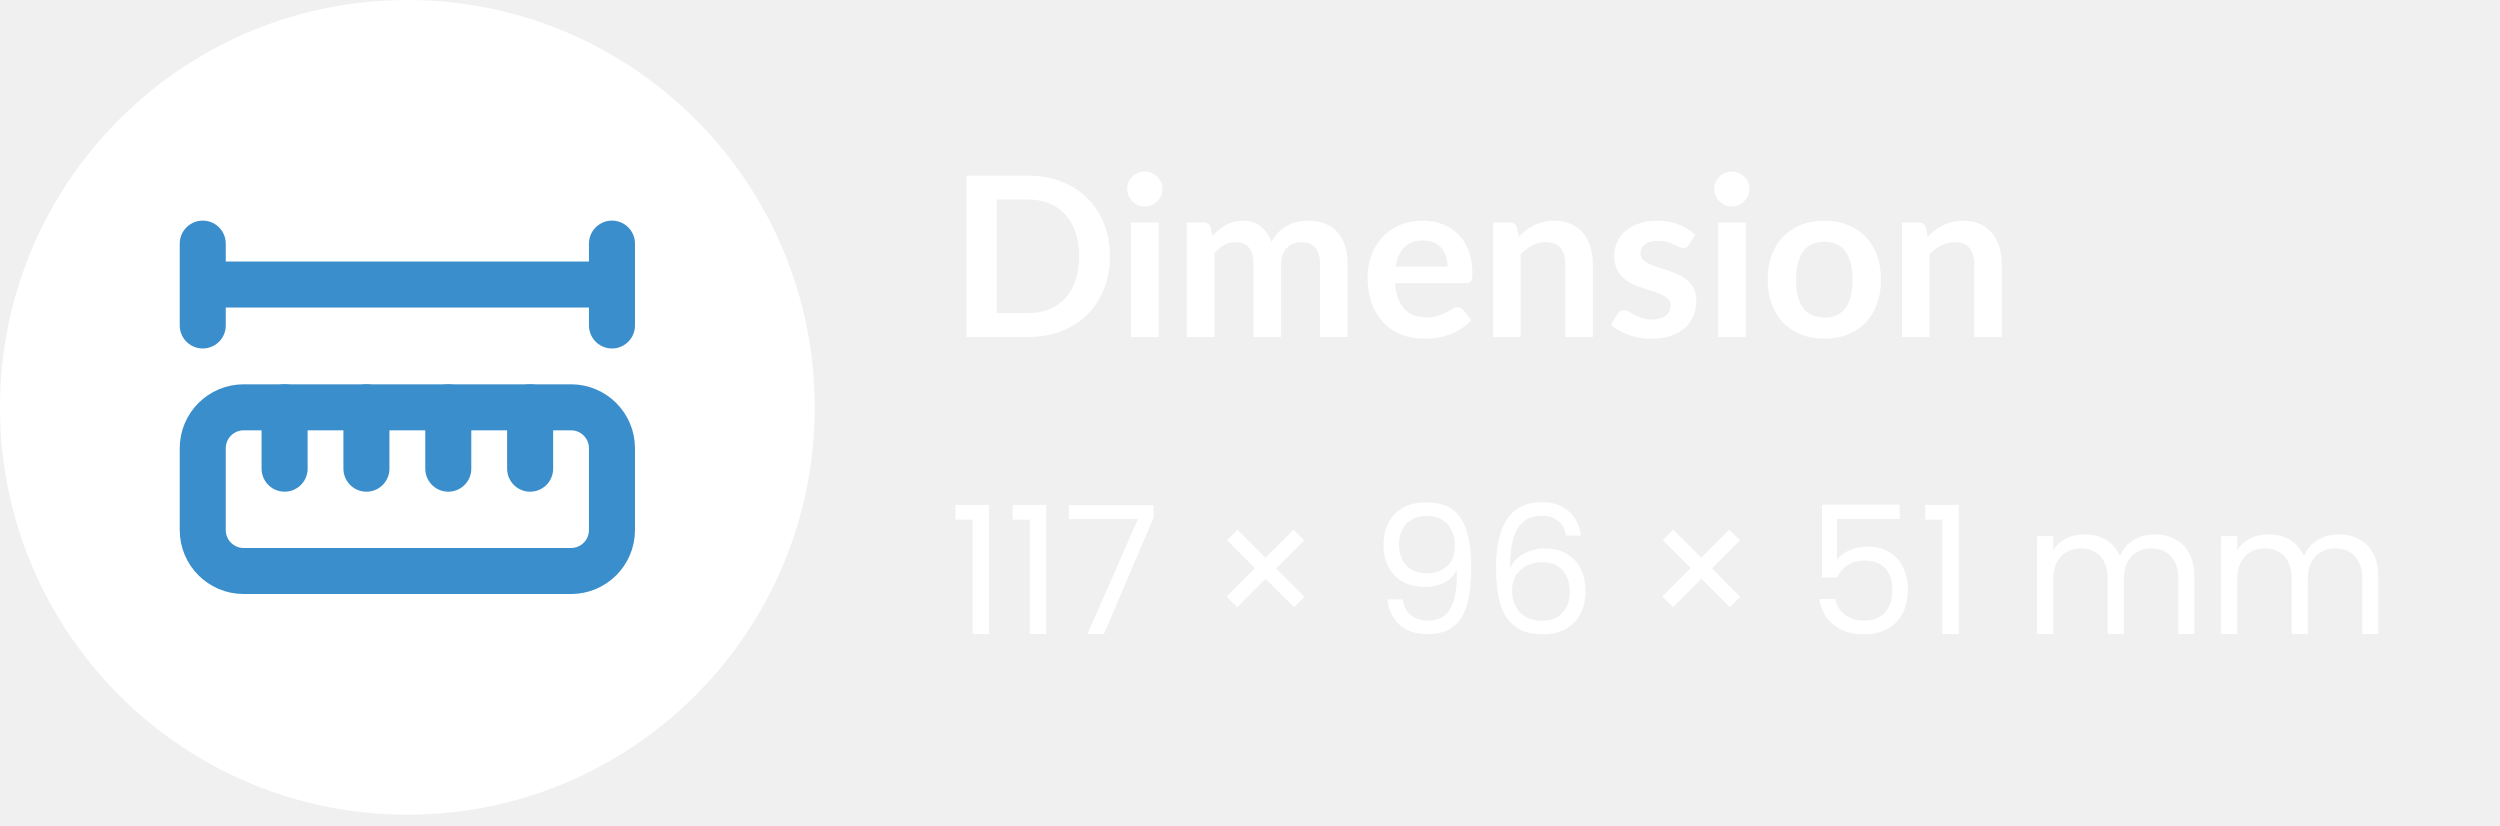
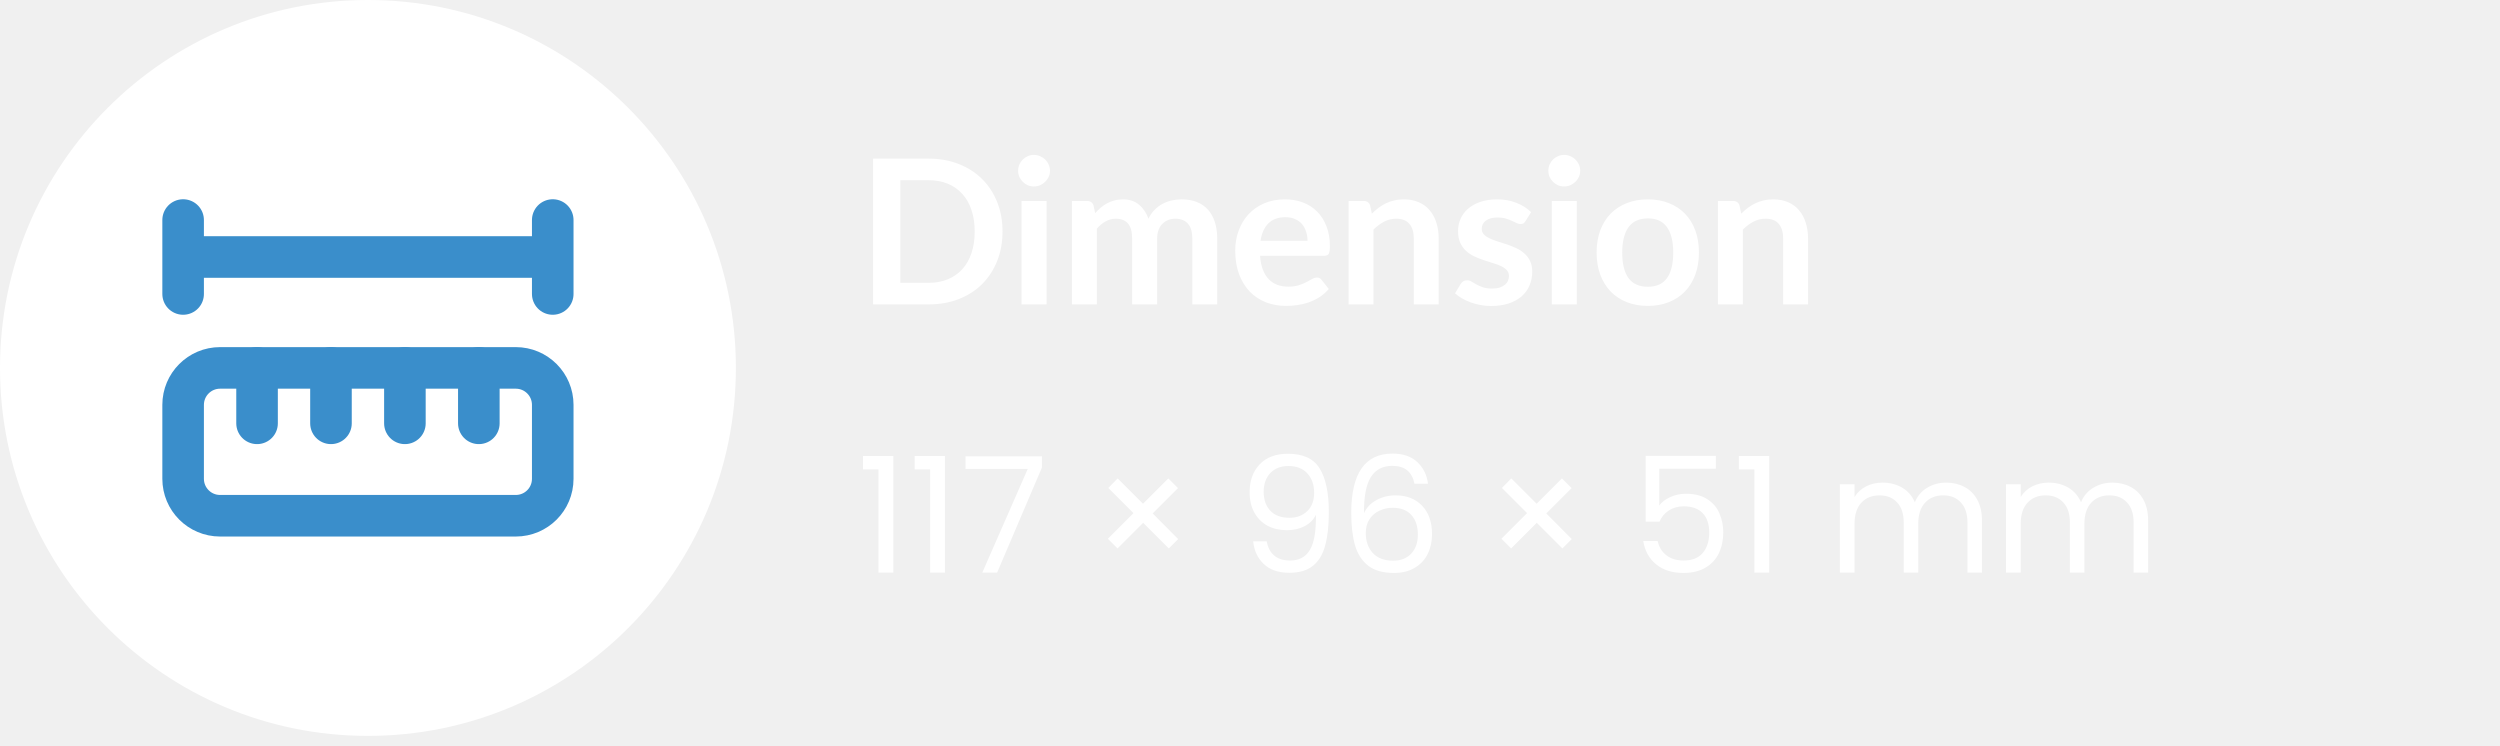
- <svg xmlns="http://www.w3.org/2000/svg" width="112" height="37" viewBox="0 0 112 37" fill="none">
+ <svg xmlns="http://www.w3.org/2000/svg" width="124" height="37" viewBox="0 0 124 37" fill="none">
  <rect width="36.5" height="36.5" rx="18.25" fill="white" />
  <path d="M16.416 20.997V18.247M20.083 20.997V18.247M23.75 20.997V18.247M9.083 14.581V10.914M27.416 12.747H9.083M27.416 14.581V10.914M12.75 20.997V18.247" stroke="#3A8ECB" stroke-width="2.062" stroke-linecap="round" stroke-linejoin="round" />
-   <path d="M25.583 18.248H10.916C9.904 18.248 9.083 19.069 9.083 20.081V23.748C9.083 24.76 9.904 25.581 10.916 25.581H25.583C26.596 25.581 27.416 24.76 27.416 23.748V20.081C27.416 19.069 26.596 18.248 25.583 18.248Z" stroke="#3A8ECB" stroke-width="2.062" stroke-linecap="round" stroke-linejoin="round" />
+   <path d="M25.583 18.248H10.916C9.904 18.248 9.083 19.069 9.083 20.081V23.748C9.083 24.761 9.904 25.581 10.916 25.581H25.583C26.596 25.581 27.416 24.761 27.416 23.748V20.081C27.416 19.069 26.596 18.248 25.583 18.248Z" stroke="#3A8ECB" stroke-width="2.062" stroke-linecap="round" stroke-linejoin="round" />
  <path d="M49.725 11.483C49.725 12.013 49.637 12.499 49.46 12.943C49.283 13.386 49.035 13.768 48.715 14.088C48.395 14.408 48.01 14.656 47.56 14.833C47.11 15.009 46.61 15.098 46.06 15.098H43.305V7.868H46.06C46.61 7.868 47.11 7.958 47.56 8.138C48.01 8.314 48.395 8.563 48.715 8.883C49.035 9.199 49.283 9.579 49.46 10.023C49.637 10.466 49.725 10.953 49.725 11.483ZM48.345 11.483C48.345 11.086 48.292 10.731 48.185 10.418C48.082 10.101 47.93 9.834 47.73 9.618C47.533 9.398 47.293 9.229 47.01 9.113C46.73 8.996 46.413 8.938 46.06 8.938H44.655V14.028H46.06C46.413 14.028 46.73 13.969 47.01 13.853C47.293 13.736 47.533 13.569 47.73 13.353C47.93 13.133 48.082 12.866 48.185 12.553C48.292 12.236 48.345 11.879 48.345 11.483ZM51.91 9.968V15.098H50.669V9.968H51.91ZM52.08 8.473C52.08 8.579 52.058 8.679 52.014 8.773C51.971 8.866 51.913 8.948 51.84 9.018C51.77 9.088 51.686 9.144 51.59 9.188C51.493 9.228 51.389 9.248 51.279 9.248C51.173 9.248 51.071 9.228 50.974 9.188C50.881 9.144 50.8 9.088 50.73 9.018C50.66 8.948 50.603 8.866 50.559 8.773C50.52 8.679 50.499 8.579 50.499 8.473C50.499 8.363 50.52 8.259 50.559 8.163C50.603 8.066 50.66 7.983 50.73 7.913C50.8 7.843 50.881 7.788 50.974 7.748C51.071 7.704 51.173 7.683 51.279 7.683C51.389 7.683 51.493 7.704 51.59 7.748C51.686 7.788 51.77 7.843 51.84 7.913C51.913 7.983 51.971 8.066 52.014 8.163C52.058 8.259 52.08 8.363 52.08 8.473ZM53.169 15.098V9.968H53.924C54.084 9.968 54.189 10.043 54.239 10.193L54.319 10.573C54.409 10.473 54.502 10.381 54.599 10.298C54.699 10.214 54.804 10.143 54.914 10.083C55.027 10.023 55.147 9.976 55.274 9.943C55.404 9.906 55.545 9.888 55.699 9.888C56.022 9.888 56.287 9.976 56.494 10.153C56.704 10.326 56.86 10.558 56.964 10.848C57.044 10.678 57.144 10.533 57.264 10.413C57.384 10.289 57.515 10.189 57.659 10.113C57.802 10.036 57.954 9.979 58.114 9.943C58.277 9.906 58.44 9.888 58.604 9.888C58.887 9.888 59.139 9.931 59.359 10.018C59.579 10.104 59.764 10.231 59.914 10.398C60.064 10.564 60.177 10.768 60.254 11.008C60.334 11.248 60.374 11.523 60.374 11.833V15.098H59.139V11.833C59.139 11.506 59.067 11.261 58.924 11.098C58.78 10.931 58.57 10.848 58.294 10.848C58.167 10.848 58.049 10.869 57.939 10.913C57.832 10.956 57.737 11.019 57.654 11.103C57.574 11.183 57.51 11.284 57.464 11.408C57.417 11.531 57.394 11.673 57.394 11.833V15.098H56.154V11.833C56.154 11.489 56.084 11.239 55.944 11.083C55.807 10.926 55.605 10.848 55.339 10.848C55.159 10.848 54.99 10.893 54.834 10.983C54.68 11.069 54.537 11.189 54.404 11.343V15.098H53.169ZM64.853 11.943C64.853 11.783 64.829 11.633 64.782 11.493C64.739 11.349 64.672 11.224 64.582 11.118C64.493 11.011 64.377 10.928 64.237 10.868C64.101 10.804 63.941 10.773 63.758 10.773C63.401 10.773 63.119 10.874 62.913 11.078C62.709 11.281 62.579 11.569 62.523 11.943H64.853ZM62.498 12.688C62.517 12.951 62.564 13.179 62.638 13.373C62.711 13.563 62.807 13.721 62.928 13.848C63.047 13.971 63.189 14.064 63.352 14.128C63.519 14.188 63.703 14.218 63.903 14.218C64.103 14.218 64.274 14.194 64.418 14.148C64.564 14.101 64.691 14.049 64.797 13.993C64.907 13.936 65.002 13.884 65.082 13.838C65.166 13.791 65.246 13.768 65.323 13.768C65.426 13.768 65.502 13.806 65.552 13.883L65.907 14.333C65.771 14.493 65.618 14.628 65.448 14.738C65.278 14.844 65.099 14.931 64.912 14.998C64.729 15.061 64.541 15.106 64.347 15.133C64.157 15.159 63.972 15.173 63.792 15.173C63.436 15.173 63.104 15.114 62.797 14.998C62.491 14.878 62.224 14.703 61.998 14.473C61.771 14.239 61.593 13.953 61.462 13.613C61.333 13.269 61.267 12.873 61.267 12.423C61.267 12.073 61.324 11.744 61.438 11.438C61.551 11.128 61.712 10.859 61.922 10.633C62.136 10.403 62.394 10.221 62.697 10.088C63.004 9.954 63.349 9.888 63.733 9.888C64.056 9.888 64.354 9.939 64.627 10.043C64.901 10.146 65.136 10.298 65.332 10.498C65.529 10.694 65.683 10.938 65.793 11.228C65.906 11.514 65.963 11.843 65.963 12.213C65.963 12.399 65.942 12.526 65.903 12.593C65.862 12.656 65.786 12.688 65.672 12.688H62.498ZM68.044 10.598C68.148 10.494 68.256 10.399 68.369 10.313C68.486 10.223 68.608 10.148 68.734 10.088C68.864 10.024 69.003 9.976 69.149 9.943C69.296 9.906 69.456 9.888 69.629 9.888C69.909 9.888 70.158 9.936 70.374 10.033C70.591 10.126 70.771 10.259 70.914 10.433C71.061 10.603 71.171 10.808 71.244 11.048C71.321 11.284 71.359 11.546 71.359 11.833V15.098H70.124V11.833C70.124 11.519 70.053 11.278 69.909 11.108C69.766 10.934 69.548 10.848 69.254 10.848C69.041 10.848 68.841 10.896 68.654 10.993C68.468 11.089 68.291 11.221 68.124 11.388V15.098H66.889V9.968H67.644C67.804 9.968 67.909 10.043 67.959 10.193L68.044 10.598ZM75.664 10.968C75.63 11.021 75.596 11.059 75.559 11.083C75.522 11.103 75.475 11.113 75.419 11.113C75.359 11.113 75.294 11.096 75.224 11.063C75.157 11.029 75.079 10.993 74.989 10.953C74.899 10.909 74.796 10.871 74.679 10.838C74.566 10.804 74.43 10.788 74.274 10.788C74.031 10.788 73.839 10.839 73.699 10.943C73.562 11.046 73.494 11.181 73.494 11.348C73.494 11.458 73.529 11.551 73.599 11.628C73.672 11.701 73.767 11.766 73.884 11.823C74.004 11.879 74.139 11.931 74.289 11.978C74.439 12.021 74.591 12.069 74.744 12.123C74.9 12.176 75.054 12.238 75.204 12.308C75.354 12.374 75.487 12.461 75.604 12.568C75.724 12.671 75.819 12.796 75.889 12.943C75.962 13.089 75.999 13.266 75.999 13.473C75.999 13.719 75.954 13.948 75.864 14.158C75.777 14.364 75.647 14.544 75.474 14.698C75.3 14.848 75.085 14.966 74.829 15.053C74.576 15.136 74.282 15.178 73.949 15.178C73.772 15.178 73.599 15.161 73.429 15.128C73.262 15.098 73.1 15.054 72.944 14.998C72.79 14.941 72.647 14.874 72.514 14.798C72.384 14.721 72.269 14.638 72.169 14.548L72.454 14.078C72.49 14.021 72.534 13.978 72.584 13.948C72.634 13.918 72.697 13.903 72.774 13.903C72.85 13.903 72.922 13.924 72.989 13.968C73.059 14.011 73.139 14.058 73.229 14.108C73.319 14.158 73.424 14.204 73.544 14.248C73.667 14.291 73.822 14.313 74.009 14.313C74.156 14.313 74.281 14.296 74.384 14.263C74.49 14.226 74.577 14.179 74.644 14.123C74.714 14.066 74.764 14.001 74.794 13.928C74.827 13.851 74.844 13.773 74.844 13.693C74.844 13.573 74.807 13.474 74.734 13.398C74.664 13.321 74.569 13.254 74.449 13.198C74.332 13.141 74.197 13.091 74.044 13.048C73.894 13.001 73.739 12.951 73.579 12.898C73.422 12.844 73.267 12.783 73.114 12.713C72.964 12.639 72.829 12.548 72.709 12.438C72.592 12.328 72.497 12.193 72.424 12.033C72.354 11.873 72.319 11.679 72.319 11.453C72.319 11.243 72.361 11.043 72.444 10.853C72.527 10.663 72.649 10.498 72.809 10.358C72.972 10.214 73.174 10.101 73.414 10.018C73.657 9.931 73.937 9.888 74.254 9.888C74.607 9.888 74.929 9.946 75.219 10.063C75.509 10.179 75.751 10.333 75.944 10.523L75.664 10.968ZM78.208 9.968V15.098H76.968V9.968H78.208ZM78.378 8.473C78.378 8.579 78.357 8.679 78.313 8.773C78.27 8.866 78.212 8.948 78.138 9.018C78.068 9.088 77.985 9.144 77.888 9.188C77.792 9.228 77.688 9.248 77.578 9.248C77.472 9.248 77.37 9.228 77.273 9.188C77.18 9.144 77.098 9.088 77.028 9.018C76.958 8.948 76.902 8.866 76.858 8.773C76.818 8.679 76.798 8.579 76.798 8.473C76.798 8.363 76.818 8.259 76.858 8.163C76.902 8.066 76.958 7.983 77.028 7.913C77.098 7.843 77.18 7.788 77.273 7.748C77.37 7.704 77.472 7.683 77.578 7.683C77.688 7.683 77.792 7.704 77.888 7.748C77.985 7.788 78.068 7.843 78.138 7.913C78.212 7.983 78.27 8.066 78.313 8.163C78.357 8.259 78.378 8.363 78.378 8.473ZM81.737 9.888C82.117 9.888 82.462 9.949 82.772 10.073C83.086 10.196 83.352 10.371 83.572 10.598C83.796 10.824 83.967 11.101 84.087 11.428C84.207 11.754 84.267 12.119 84.267 12.523C84.267 12.929 84.207 13.296 84.087 13.623C83.967 13.949 83.796 14.228 83.572 14.458C83.352 14.688 83.086 14.864 82.772 14.988C82.462 15.111 82.117 15.173 81.737 15.173C81.354 15.173 81.006 15.111 80.692 14.988C80.379 14.864 80.111 14.688 79.887 14.458C79.667 14.228 79.496 13.949 79.372 13.623C79.252 13.296 79.192 12.929 79.192 12.523C79.192 12.119 79.252 11.754 79.372 11.428C79.496 11.101 79.667 10.824 79.887 10.598C80.111 10.371 80.379 10.196 80.692 10.073C81.006 9.949 81.354 9.888 81.737 9.888ZM81.737 14.223C82.164 14.223 82.479 14.079 82.682 13.793C82.889 13.506 82.992 13.086 82.992 12.533C82.992 11.979 82.889 11.558 82.682 11.268C82.479 10.978 82.164 10.833 81.737 10.833C81.304 10.833 80.982 10.979 80.772 11.273C80.566 11.563 80.462 11.983 80.462 12.533C80.462 13.083 80.566 13.503 80.772 13.793C80.982 14.079 81.304 14.223 81.737 14.223ZM86.365 10.598C86.468 10.494 86.576 10.399 86.69 10.313C86.806 10.223 86.928 10.148 87.055 10.088C87.185 10.024 87.323 9.976 87.47 9.943C87.616 9.906 87.776 9.888 87.95 9.888C88.23 9.888 88.478 9.936 88.695 10.033C88.911 10.126 89.091 10.259 89.235 10.433C89.381 10.603 89.491 10.808 89.565 11.048C89.641 11.284 89.68 11.546 89.68 11.833V15.098H88.445V11.833C88.445 11.519 88.373 11.278 88.23 11.108C88.086 10.934 87.868 10.848 87.575 10.848C87.361 10.848 87.161 10.896 86.975 10.993C86.788 11.089 86.611 11.221 86.445 11.388V15.098H85.21V9.968H85.965C86.125 9.968 86.23 10.043 86.28 10.193L86.365 10.598Z" fill="white" />
  <path d="M42.804 23.282V22.618H44.308V28.402H43.572V23.282H42.804ZM45.367 23.282V22.618H46.87V28.402H46.135V23.282H45.367ZM51.681 23.186L49.457 28.402H48.721L50.977 23.258H47.889V22.634H51.681V23.186ZM57.973 27.202L56.701 25.93L55.429 27.202L54.949 26.722L56.221 25.45L54.973 24.202L55.437 23.73L56.693 24.986L57.949 23.73L58.429 24.21L57.173 25.466L58.437 26.738L57.973 27.202ZM62.83 26.85C62.884 27.154 63.006 27.389 63.198 27.554C63.396 27.72 63.66 27.802 63.99 27.802C64.433 27.802 64.758 27.629 64.966 27.282C65.18 26.936 65.281 26.352 65.27 25.53C65.158 25.77 64.972 25.96 64.71 26.098C64.449 26.232 64.158 26.298 63.838 26.298C63.481 26.298 63.161 26.226 62.878 26.082C62.601 25.933 62.382 25.717 62.222 25.434C62.062 25.152 61.982 24.81 61.982 24.41C61.982 23.84 62.148 23.381 62.478 23.034C62.809 22.682 63.278 22.506 63.886 22.506C64.633 22.506 65.156 22.749 65.454 23.234C65.758 23.72 65.91 24.442 65.91 25.402C65.91 26.074 65.849 26.629 65.726 27.066C65.609 27.504 65.406 27.837 65.118 28.066C64.836 28.296 64.446 28.41 63.95 28.41C63.406 28.41 62.982 28.264 62.678 27.97C62.374 27.677 62.201 27.304 62.158 26.85H62.83ZM63.958 25.682C64.316 25.682 64.609 25.573 64.838 25.354C65.068 25.13 65.182 24.829 65.182 24.45C65.182 24.05 65.07 23.728 64.846 23.482C64.622 23.237 64.308 23.114 63.902 23.114C63.529 23.114 63.23 23.232 63.006 23.466C62.788 23.701 62.678 24.01 62.678 24.394C62.678 24.784 62.788 25.096 63.006 25.33C63.225 25.565 63.542 25.682 63.958 25.682ZM70.157 23.994C70.04 23.402 69.675 23.106 69.061 23.106C68.587 23.106 68.232 23.29 67.998 23.658C67.763 24.021 67.648 24.621 67.653 25.458C67.776 25.181 67.979 24.965 68.261 24.81C68.549 24.65 68.87 24.57 69.222 24.57C69.771 24.57 70.208 24.741 70.534 25.082C70.864 25.424 71.029 25.896 71.029 26.498C71.029 26.861 70.957 27.186 70.814 27.474C70.675 27.762 70.462 27.992 70.174 28.162C69.891 28.333 69.547 28.418 69.141 28.418C68.592 28.418 68.163 28.296 67.853 28.05C67.544 27.805 67.328 27.466 67.206 27.034C67.083 26.602 67.022 26.069 67.022 25.434C67.022 23.477 67.704 22.498 69.07 22.498C69.592 22.498 70.003 22.64 70.302 22.922C70.6 23.205 70.776 23.562 70.829 23.994H70.157ZM69.07 25.186C68.84 25.186 68.624 25.234 68.421 25.33C68.219 25.421 68.053 25.562 67.925 25.754C67.803 25.941 67.742 26.17 67.742 26.442C67.742 26.848 67.859 27.178 68.094 27.434C68.328 27.685 68.664 27.81 69.102 27.81C69.475 27.81 69.771 27.696 69.99 27.466C70.213 27.232 70.326 26.917 70.326 26.522C70.326 26.106 70.219 25.781 70.005 25.546C69.792 25.306 69.48 25.186 69.07 25.186ZM77.496 27.202L76.224 25.93L74.952 27.202L74.472 26.722L75.744 25.45L74.496 24.202L74.96 23.73L76.216 24.986L77.472 23.73L77.952 24.21L76.696 25.466L77.96 26.738L77.496 27.202ZM85.106 23.25H82.298V25.074C82.421 24.904 82.602 24.765 82.842 24.658C83.082 24.546 83.341 24.49 83.618 24.49C84.061 24.49 84.421 24.584 84.698 24.77C84.975 24.952 85.172 25.189 85.29 25.482C85.412 25.77 85.474 26.077 85.474 26.402C85.474 26.786 85.402 27.13 85.258 27.434C85.114 27.738 84.892 27.978 84.594 28.154C84.3 28.33 83.935 28.418 83.498 28.418C82.938 28.418 82.484 28.274 82.138 27.986C81.791 27.698 81.581 27.314 81.506 26.834H82.218C82.287 27.138 82.434 27.376 82.658 27.546C82.882 27.717 83.165 27.802 83.506 27.802C83.927 27.802 84.245 27.677 84.458 27.426C84.671 27.17 84.778 26.834 84.778 26.418C84.778 26.002 84.671 25.682 84.458 25.458C84.245 25.229 83.93 25.114 83.514 25.114C83.231 25.114 82.983 25.184 82.77 25.322C82.562 25.456 82.41 25.64 82.314 25.874H81.626V22.61H85.106V23.25ZM86.249 23.282V22.618H87.753V28.402H87.017V23.282H86.249ZM96.529 23.938C96.87 23.938 97.174 24.01 97.441 24.154C97.707 24.293 97.918 24.504 98.073 24.786C98.227 25.069 98.305 25.413 98.305 25.818V28.402H97.585V25.922C97.585 25.485 97.475 25.152 97.257 24.922C97.043 24.688 96.753 24.57 96.385 24.57C96.006 24.57 95.705 24.693 95.481 24.938C95.257 25.178 95.145 25.528 95.145 25.986V28.402H94.425V25.922C94.425 25.485 94.315 25.152 94.097 24.922C93.883 24.688 93.593 24.57 93.225 24.57C92.846 24.57 92.545 24.693 92.321 24.938C92.097 25.178 91.985 25.528 91.985 25.986V28.402H91.257V24.018H91.985V24.65C92.129 24.421 92.321 24.245 92.561 24.122C92.806 24 93.075 23.938 93.369 23.938C93.737 23.938 94.062 24.021 94.345 24.186C94.627 24.352 94.838 24.594 94.977 24.914C95.099 24.605 95.302 24.365 95.585 24.194C95.867 24.024 96.182 23.938 96.529 23.938ZM104.771 23.938C105.112 23.938 105.416 24.01 105.683 24.154C105.949 24.293 106.16 24.504 106.315 24.786C106.469 25.069 106.547 25.413 106.547 25.818V28.402H105.827V25.922C105.827 25.485 105.717 25.152 105.499 24.922C105.285 24.688 104.995 24.57 104.627 24.57C104.248 24.57 103.947 24.693 103.723 24.938C103.499 25.178 103.387 25.528 103.387 25.986V28.402H102.667V25.922C102.667 25.485 102.557 25.152 102.339 24.922C102.125 24.688 101.835 24.57 101.467 24.57C101.088 24.57 100.787 24.693 100.563 24.938C100.339 25.178 100.227 25.528 100.227 25.986V28.402H99.499V24.018H100.227V24.65C100.371 24.421 100.563 24.245 100.803 24.122C101.048 24 101.317 23.938 101.611 23.938C101.979 23.938 102.304 24.021 102.587 24.186C102.869 24.352 103.08 24.594 103.219 24.914C103.341 24.605 103.544 24.365 103.827 24.194C104.109 24.024 104.424 23.938 104.771 23.938Z" fill="white" />
</svg>
